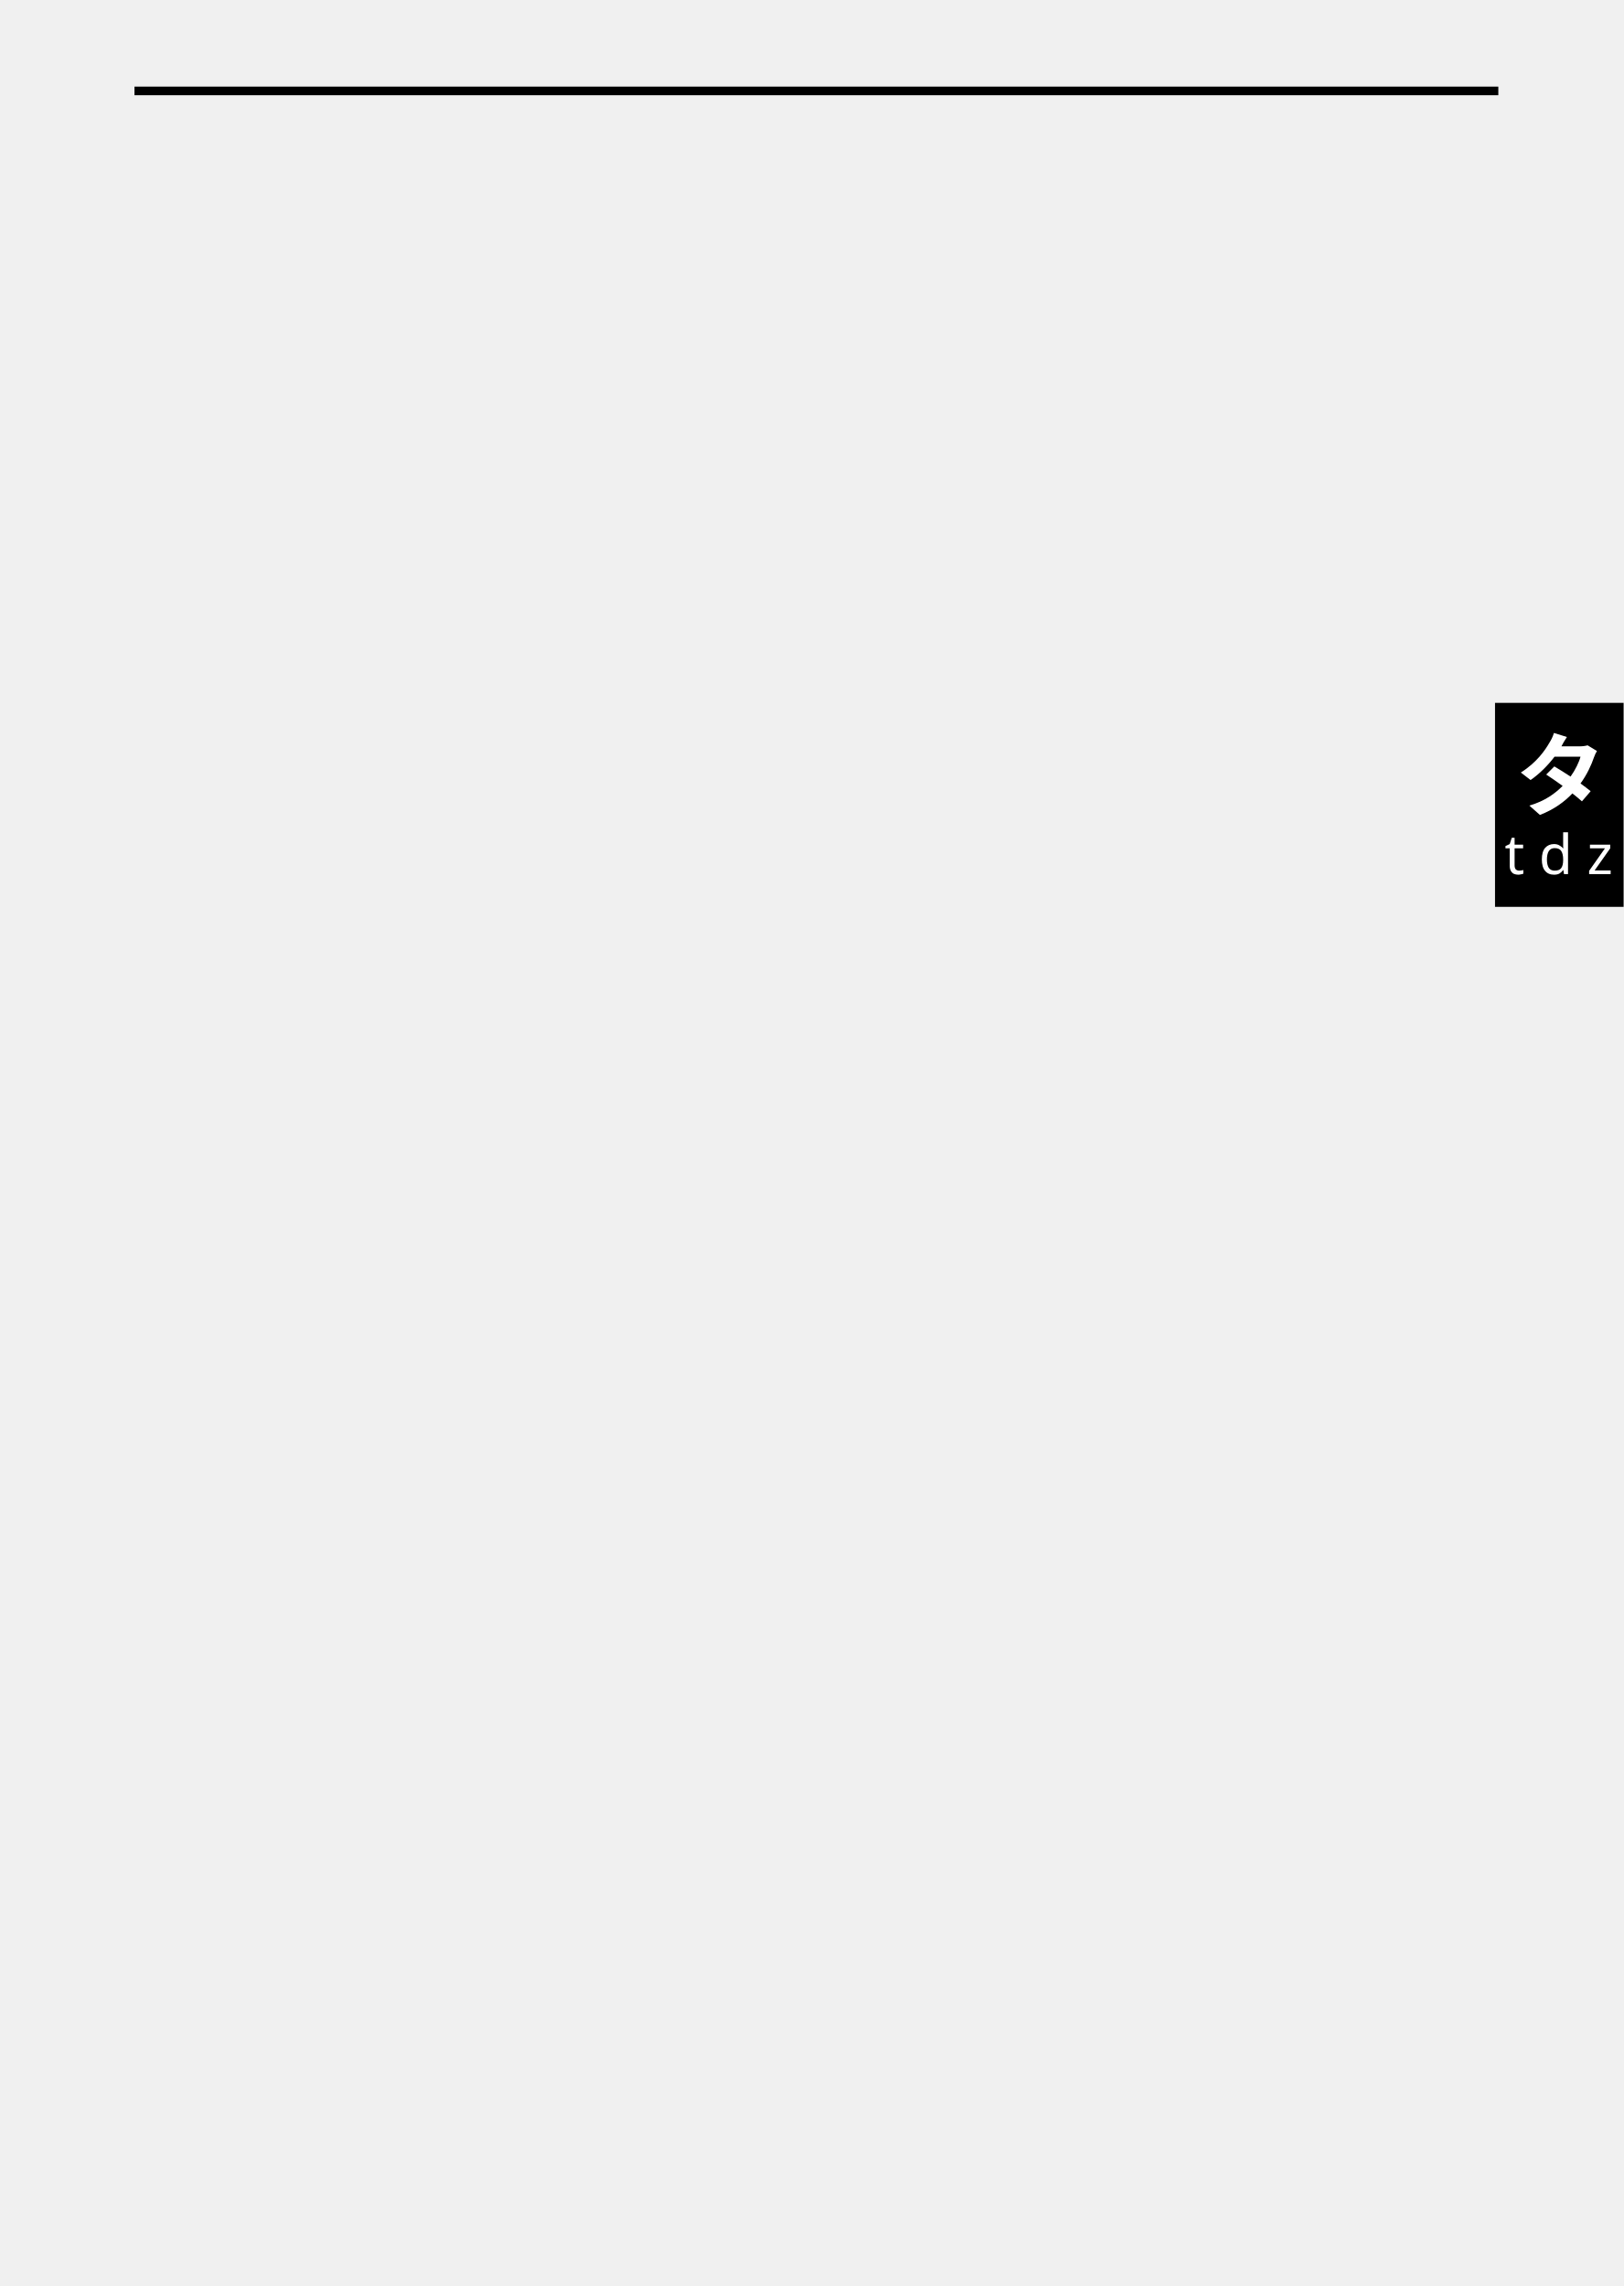
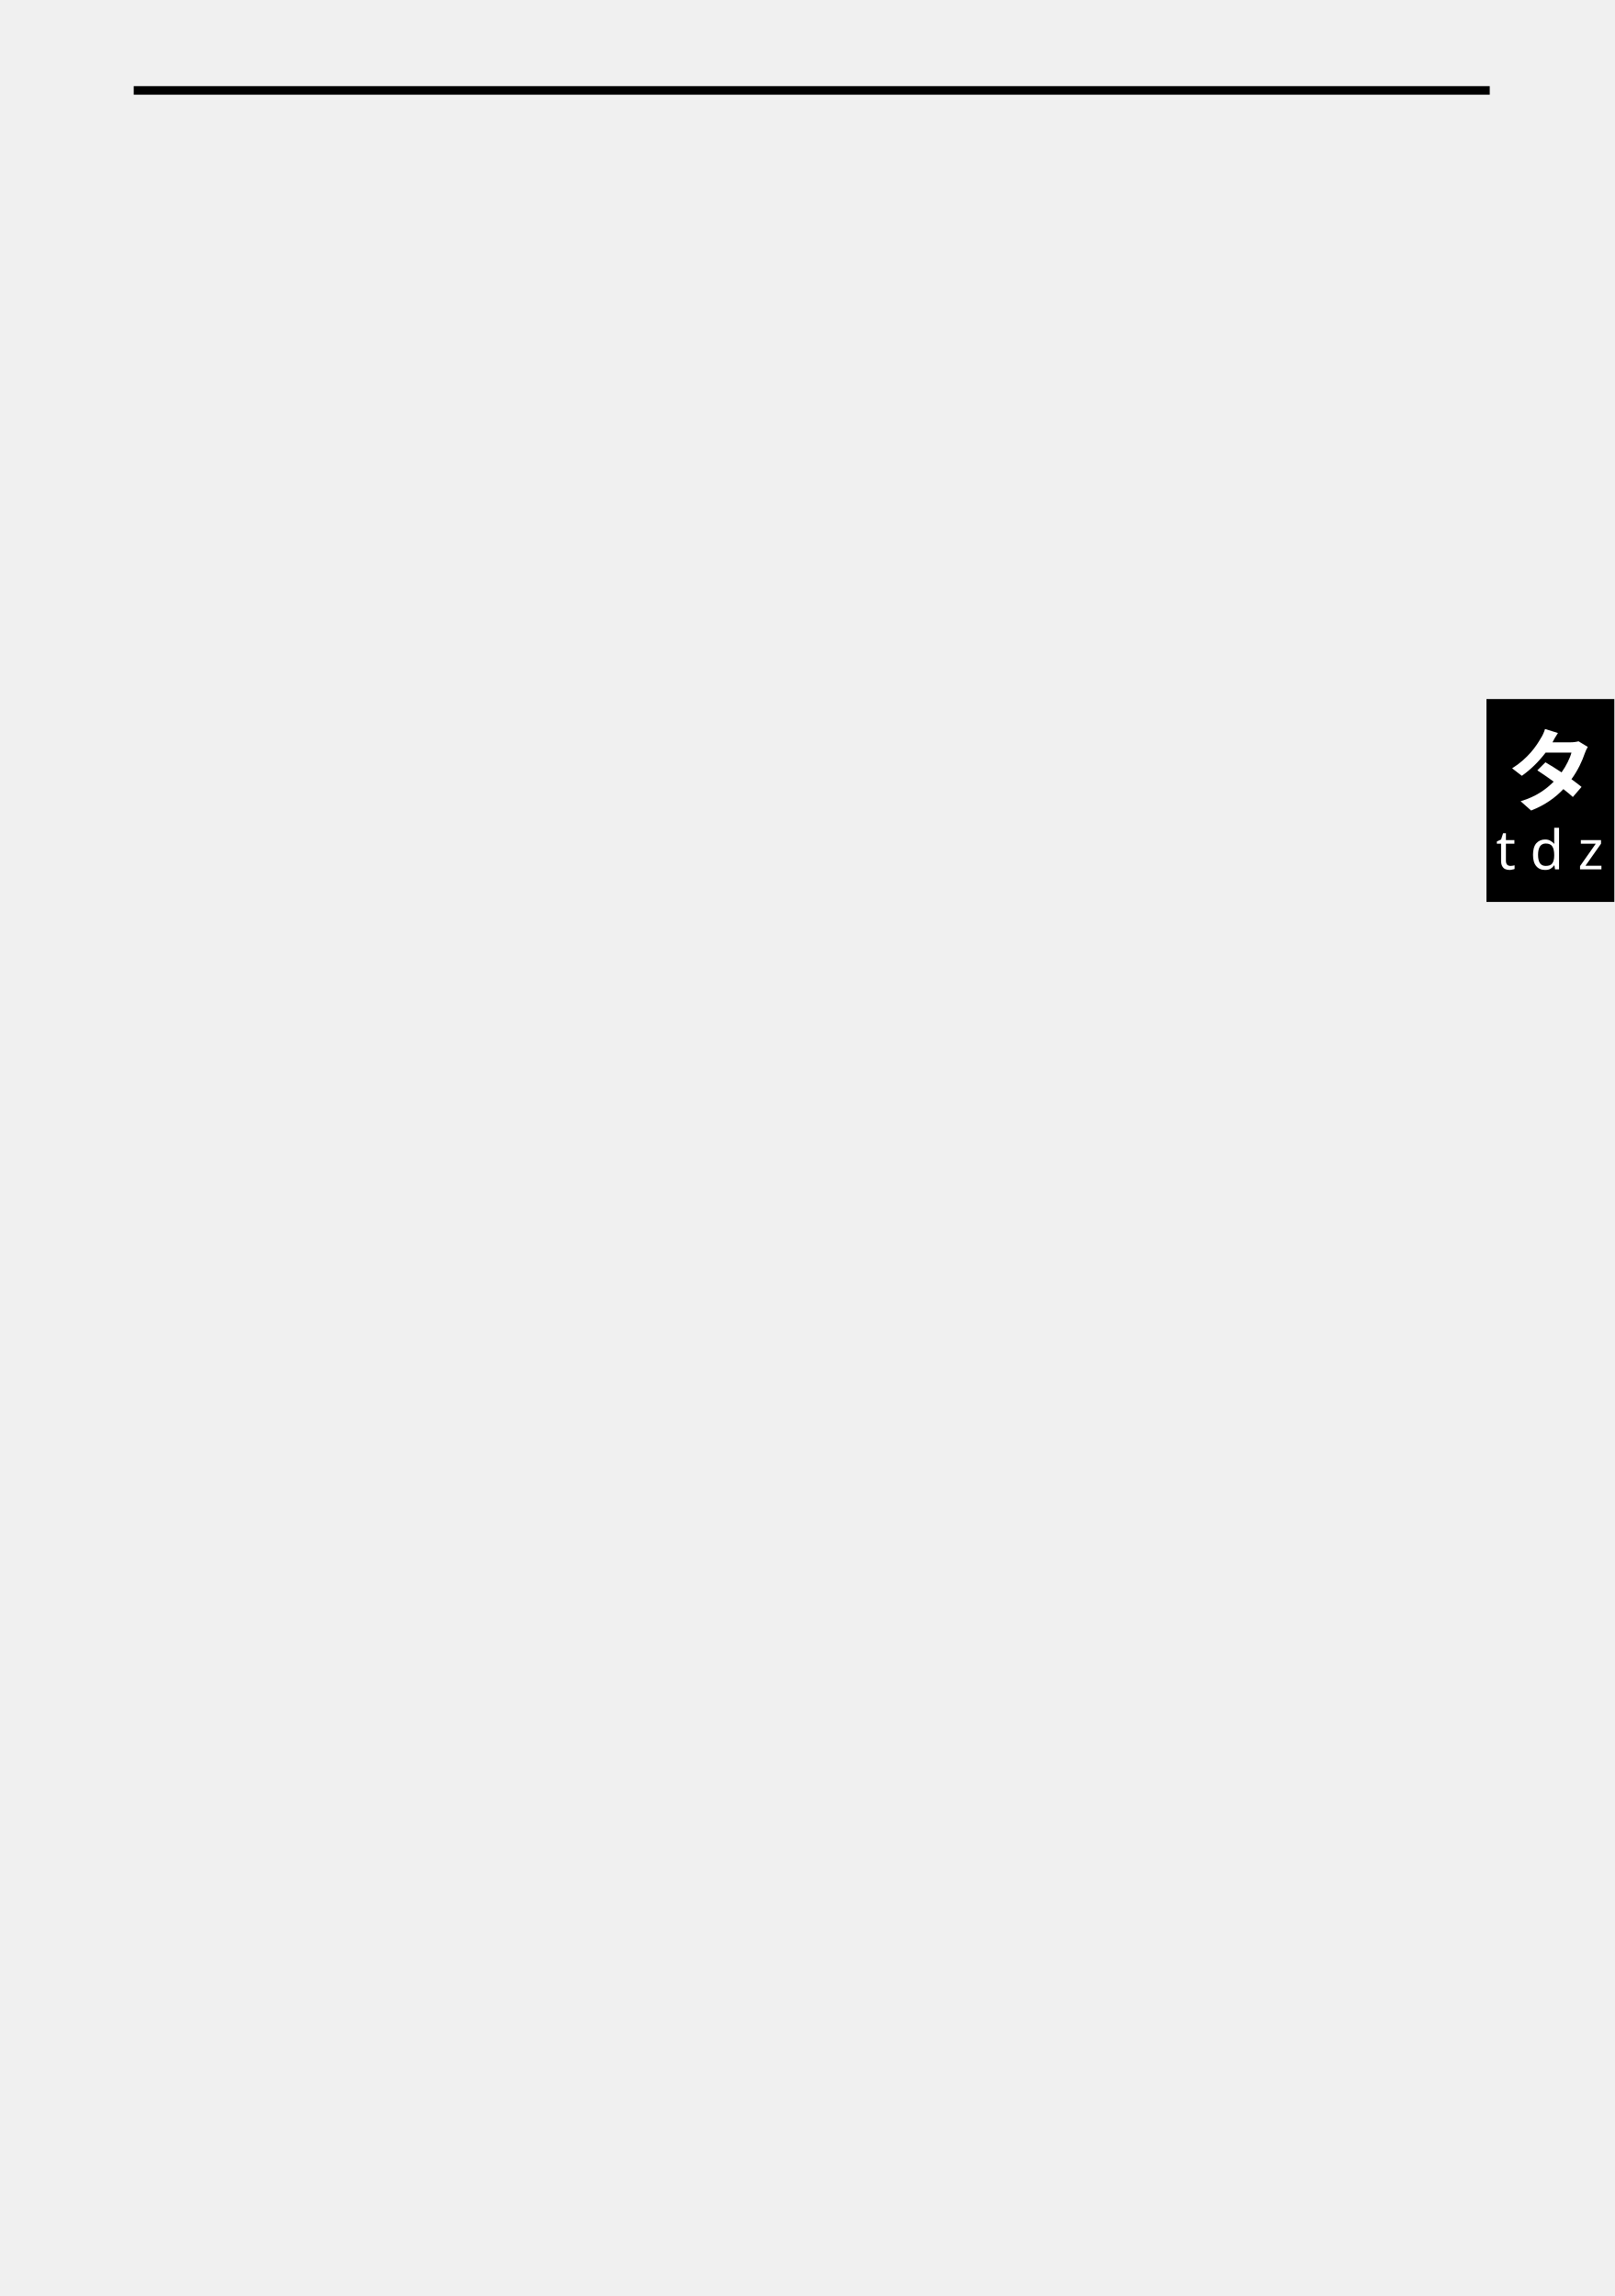
- <svg xmlns="http://www.w3.org/2000/svg" width="125mm" height="176mm" viewBox="0 0 125 176" version="1.1" id="svg1">
+ <svg xmlns="http://www.w3.org/2000/svg" width="125mm" height="177.734mm" viewBox="0 0 125 177.734" version="1.1" id="svg1">
  <defs id="defs1">
    <rect x="49.134" y="37.797" width="198.425" height="32.181" id="rect18" />
    <rect x="49.134" y="37.797" width="198.425" height="32.181" id="rect82" />
    <rect x="49.134" y="37.797" width="211.863" height="46.298" id="rect86" />
    <rect x="49.134" y="37.797" width="196.885" height="53.582" id="rect90" />
    <rect x="49.134" y="37.797" width="196.009" height="18.719" id="rect105" />
    <rect x="49.134" y="37.797" width="198.425" height="32.181" id="rect109" />
    <rect x="49.134" y="37.797" width="198.425" height="32.181" id="rect116" />
    <rect x="49.134" y="37.797" width="198.425" height="32.181" id="rect117" />
    <rect x="49.134" y="37.797" width="165.288" height="29.419" id="rect118" />
    <rect x="49.134" y="37.797" width="198.425" height="32.181" id="rect121" />
    <rect x="49.134" y="37.797" width="165.288" height="29.419" id="rect124" />
    <rect x="49.134" y="37.797" width="164.293" height="67.983" id="rect132" />
    <rect x="49.134" y="37.797" width="196.885" height="53.582" id="rect145" />
    <rect x="49.134" y="37.797" width="164.293" height="67.983" id="rect146" />
    <rect x="49.134" y="37.797" width="198.425" height="32.181" id="rect190" />
    <rect x="49.134" y="37.797" width="198.425" height="32.181" id="rect191" />
    <rect x="49.134" y="37.797" width="211.863" height="46.298" id="rect192" />
    <rect x="49.134" y="37.797" width="196.885" height="53.582" id="rect193" />
    <rect x="49.134" y="37.797" width="196.009" height="18.719" id="rect194" />
    <rect x="49.134" y="37.797" width="198.425" height="32.181" id="rect195" />
    <rect x="49.134" y="37.797" width="198.425" height="32.181" id="rect196" />
    <rect x="49.134" y="37.797" width="198.425" height="32.181" id="rect197" />
    <rect x="49.134" y="37.797" width="165.288" height="29.419" id="rect198" />
    <rect x="49.134" y="37.797" width="198.425" height="32.181" id="rect199" />
    <rect x="49.134" y="37.797" width="165.288" height="29.419" id="rect200" />
    <rect x="49.134" y="37.797" width="164.293" height="67.983" id="rect201" />
    <rect x="49.134" y="37.797" width="198.425" height="32.181" id="rect277" />
    <rect x="49.134" y="37.797" width="198.425" height="32.181" id="rect278" />
    <rect x="49.134" y="37.797" width="211.863" height="46.298" id="rect279" />
    <rect x="49.134" y="37.797" width="196.885" height="53.582" id="rect280" />
    <rect x="49.134" y="37.797" width="196.009" height="18.719" id="rect281" />
    <rect x="49.134" y="37.797" width="198.425" height="32.181" id="rect282" />
    <rect x="49.134" y="37.797" width="198.425" height="32.181" id="rect283" />
    <rect x="49.134" y="37.797" width="198.425" height="32.181" id="rect284" />
    <rect x="49.134" y="37.797" width="165.288" height="29.419" id="rect285" />
    <rect x="49.134" y="37.797" width="198.425" height="32.181" id="rect286" />
    <rect x="49.134" y="37.797" width="165.288" height="29.419" id="rect287" />
    <rect x="49.134" y="37.797" width="164.293" height="67.983" id="rect288" />
    <rect x="49.134" y="37.797" width="196.885" height="53.582" id="rect289" />
    <rect x="49.134" y="37.797" width="164.293" height="67.983" id="rect290" />
    <rect x="49.134" y="37.797" width="198.425" height="32.181" id="rect291" />
    <rect x="49.134" y="37.797" width="198.425" height="32.181" id="rect292" />
    <rect x="49.134" y="37.797" width="211.863" height="46.298" id="rect293" />
    <rect x="49.134" y="37.797" width="196.885" height="53.582" id="rect294" />
    <rect x="49.134" y="37.797" width="196.009" height="18.719" id="rect295" />
    <rect x="49.134" y="37.797" width="198.425" height="32.181" id="rect296" />
    <rect x="49.134" y="37.797" width="198.425" height="32.181" id="rect297" />
    <rect x="49.134" y="37.797" width="198.425" height="32.181" id="rect298" />
    <rect x="49.134" y="37.797" width="165.288" height="29.419" id="rect299" />
    <rect x="49.134" y="37.797" width="198.425" height="32.181" id="rect300" />
    <rect x="49.134" y="37.797" width="165.288" height="29.419" id="rect301" />
    <rect x="49.134" y="37.797" width="164.293" height="67.983" id="rect302" />
  </defs>
  <path style="fill:#000000;stroke:#000000;stroke-width:0.663;stroke-opacity:1;paint-order:fill markers stroke" d="M 10.354,7 H 115.354" id="path16" />
  <g id="g312" transform="translate(115.3542,-3)">
    <g id="g1" transform="translate(-0.2543813)">
      <rect style="fill:#000000;stroke:none;stroke-width:0.2;stroke-opacity:1;paint-order:fill markers stroke" id="rect306" width="9.9" height="15.705" x="0" y="57.114" />
      <text xml:space="preserve" style="font-style:normal;font-variant:normal;font-weight:900;font-stretch:normal;font-size:6.98px;line-height:0.5;font-family:'M+ 1p';-inkscape-font-specification:'M+ 1p Heavy';letter-spacing:0px;fill:#ffffff;stroke:none;stroke-width:1.192;stroke-opacity:1;paint-order:fill markers stroke" x="1.568" y="65.275" id="text310">
        <tspan id="tspan310" style="font-style:normal;font-variant:normal;font-weight:900;font-stretch:normal;font-family:'M+ 1p';-inkscape-font-specification:'M+ 1p Heavy';fill:#ffffff;stroke-width:1.192" x="1.568" y="65.275">タ</tspan>
      </text>
      <text xml:space="preserve" style="font-style:normal;font-variant:normal;font-weight:normal;font-stretch:normal;font-size:4.233px;line-height:0.5;font-family:xedixel;-inkscape-font-specification:xedixel;letter-spacing:0px;fill:#ffffff;stroke:none;stroke-width:0.723;stroke-opacity:1;paint-order:fill markers stroke" x="0.744" y="70.295" id="text311">
        <tspan id="tspan311" style="font-style:normal;font-variant:normal;font-weight:normal;font-stretch:normal;font-family:xedixel;-inkscape-font-specification:xedixel;stroke-width:0.723" x="0.744" y="70.295">t d z</tspan>
      </text>
    </g>
  </g>
</svg>
